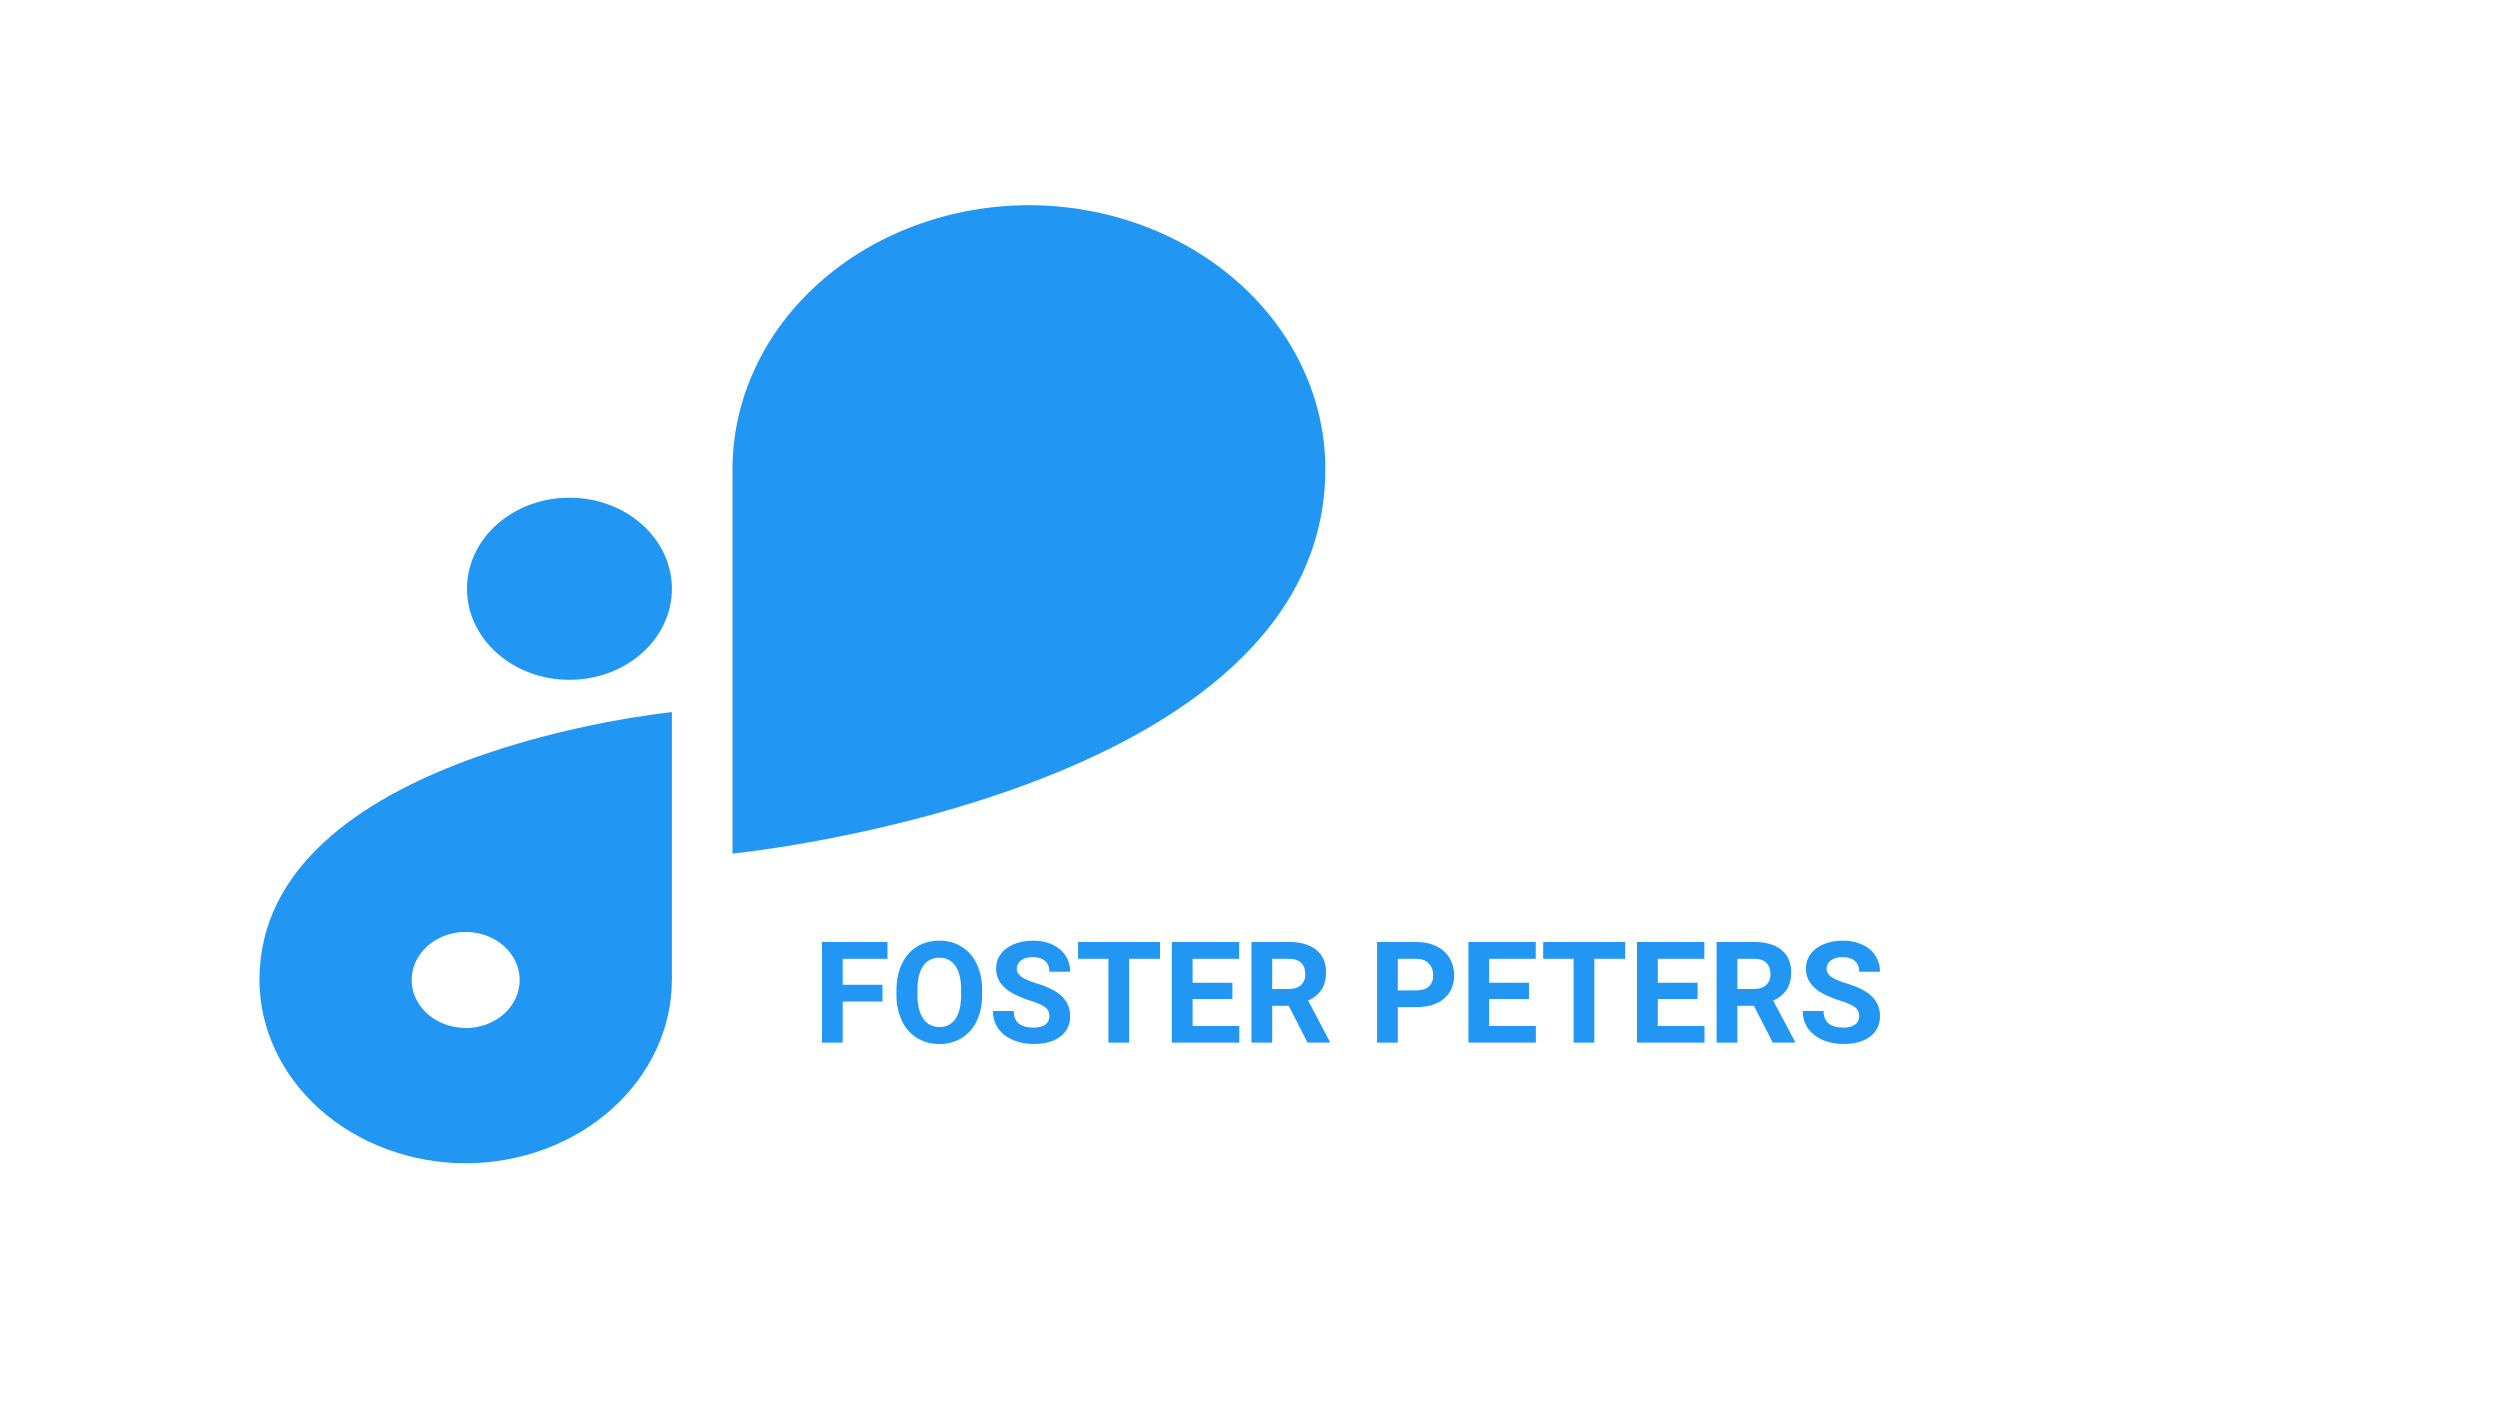
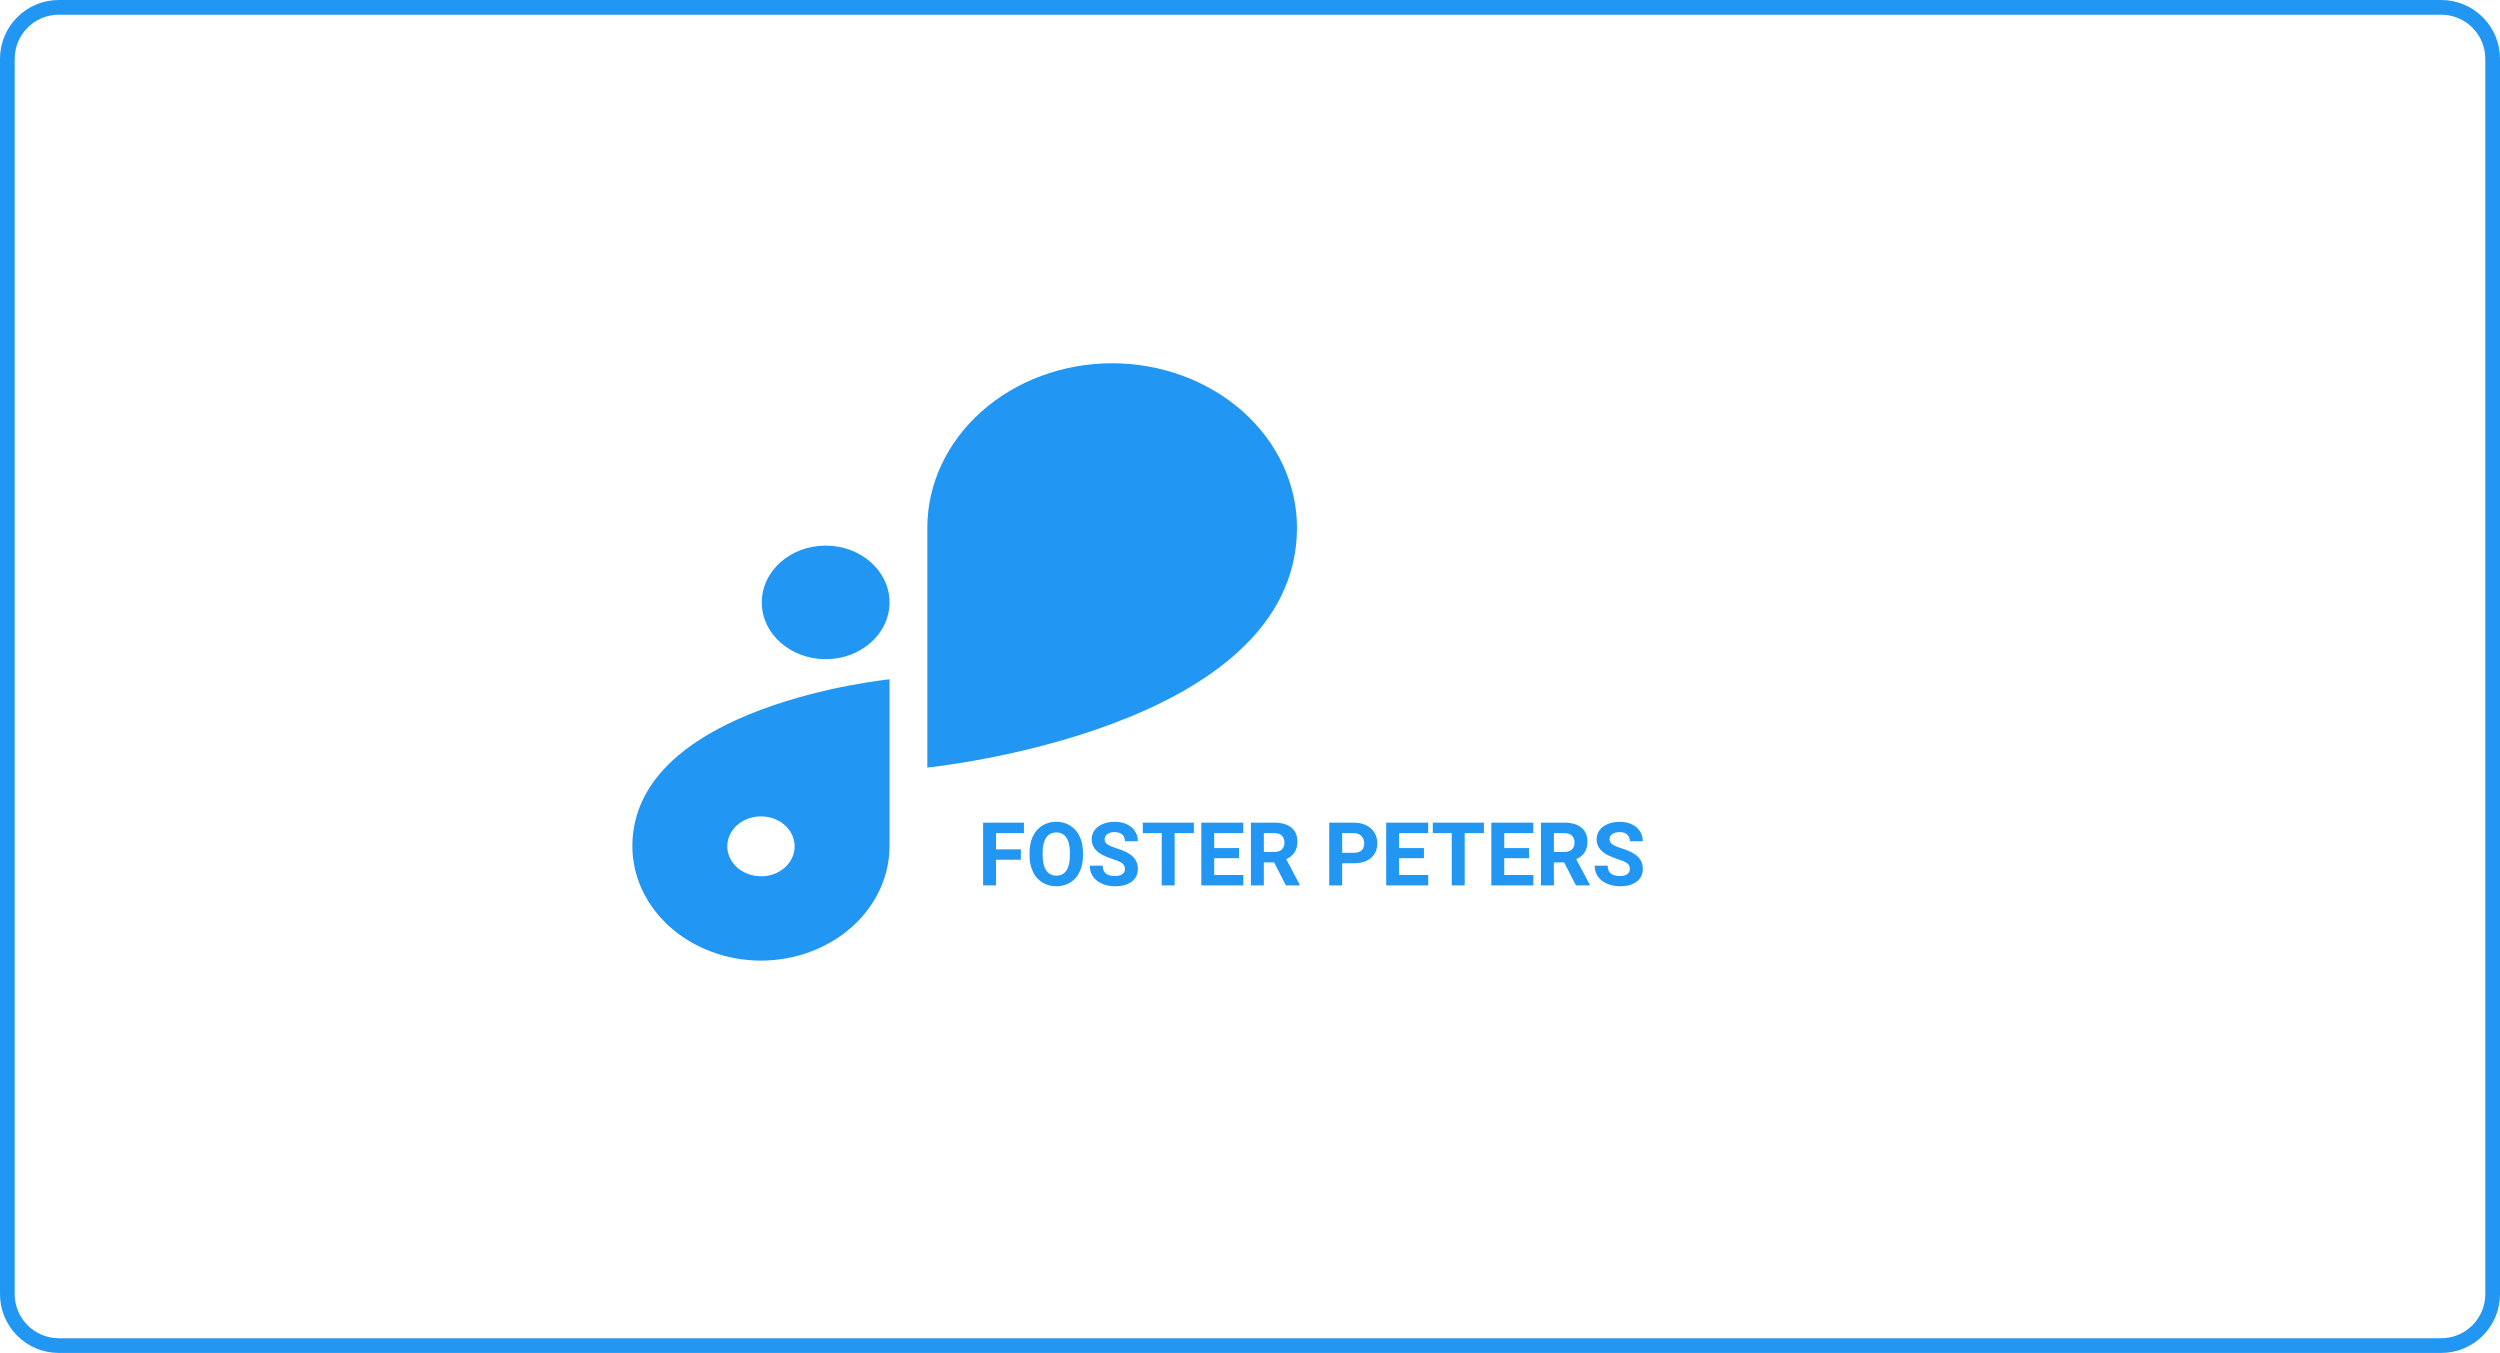
- <svg xmlns="http://www.w3.org/2000/svg" width="106" height="60" fill="none">
-   <path d="M24.146 21.103h-.003c-2.398 0-4.342 1.727-4.342 3.858v.003c0 2.131 1.944 3.859 4.342 3.859h.003c2.398 0 4.342-1.728 4.342-3.859v-.002c0-2.132-1.944-3.86-4.342-3.86ZM56.195 19.87c-.007-2.96-1.333-5.798-3.688-7.891C50.153 9.886 46.96 8.707 43.63 8.7c-3.332.005-6.526 1.184-8.882 3.277-2.356 2.094-3.682 4.931-3.69 7.892v16.323s25.134-2.488 25.137-16.32v-.003ZM11 41.55c.006 2.06.93 4.033 2.568 5.49 1.638 1.456 3.859 2.277 6.176 2.283 2.317-.006 4.537-.827 6.176-2.283 1.638-1.456 2.562-3.429 2.568-5.488V30.194S11 31.927 11 41.55Zm8.744 2.034c-.453 0-.895-.119-1.272-.343a2.107 2.107 0 0 1-.843-.913 1.825 1.825 0 0 1-.13-1.175c.088-.395.306-.758.626-1.042.32-.285.728-.479 1.172-.557a2.558 2.558 0 0 1 1.323.115c.419.154.776.415 1.028.75s.386.728.386 1.13c.001.268-.057.534-.172.782a2.036 2.036 0 0 1-.496.662c-.212.19-.465.34-.744.443a2.539 2.539 0 0 1-.878.156v-.008ZM37.418 42.464H35.73v1.743h-.879V39.94h2.778v.712H35.73v1.102h1.688v.709Zm4.224-.293c0 .42-.074.788-.222 1.104-.149.317-.362.56-.64.733a1.755 1.755 0 0 1-.948.258c-.354 0-.67-.085-.947-.255a1.695 1.695 0 0 1-.644-.727 2.511 2.511 0 0 1-.231-1.09v-.21c0-.42.075-.79.225-1.108.152-.32.366-.566.642-.735.277-.172.593-.258.949-.258.355 0 .67.086.946.258.278.17.491.415.642.735.152.318.228.686.228 1.104v.19Zm-.89-.194c0-.447-.08-.787-.24-1.02a.783.783 0 0 0-.686-.348.782.782 0 0 0-.683.346c-.16.229-.241.564-.243 1.008v.208c0 .435.08.773.24 1.013.16.24.39.36.692.36a.775.775 0 0 0 .68-.345c.158-.232.238-.57.24-1.014v-.208Zm3.74 1.11a.447.447 0 0 0-.175-.38c-.117-.09-.328-.184-.633-.281a4.575 4.575 0 0 1-.723-.293c-.485-.262-.727-.615-.727-1.058 0-.23.064-.436.193-.615.131-.182.318-.323.56-.425.244-.101.518-.152.82-.152.305 0 .576.055.815.167.238.11.423.264.553.466.133.2.2.43.2.685h-.88c0-.195-.06-.347-.184-.454-.123-.11-.296-.164-.518-.164-.215 0-.382.046-.501.138a.426.426 0 0 0-.179.357c0 .139.07.255.208.349.14.093.347.181.618.263.5.15.864.337 1.093.56.228.222.343.5.343.832 0 .369-.14.66-.42.87-.279.209-.654.314-1.127.314-.328 0-.627-.06-.897-.18a1.438 1.438 0 0 1-.618-.494 1.27 1.27 0 0 1-.21-.727h.881c0 .47.281.706.844.706.209 0 .372-.042.49-.126a.418.418 0 0 0 .175-.357Zm4.691-2.434h-1.306v3.554h-.88v-3.554H45.71v-.712h3.474v.712Zm3.07 1.705h-1.687v1.143h1.98v.706h-2.859V39.94h2.854v.712h-1.975v1.017h1.688v.688Zm2.388.287h-.7v1.562h-.879V39.94h1.585c.504 0 .893.113 1.166.337.274.225.41.542.41.952 0 .291-.063.535-.19.73a1.282 1.282 0 0 1-.571.463l.922 1.743v.04h-.943l-.8-1.56Zm-.7-.712h.71c.22 0 .39-.055.512-.166a.607.607 0 0 0 .181-.466c0-.202-.057-.36-.172-.475-.114-.115-.288-.173-.525-.173h-.706v1.28Zm5.326.771v1.503h-.879V39.94h1.664c.32 0 .602.059.844.176.244.117.432.284.563.501.13.215.196.46.196.735 0 .418-.144.748-.43.99-.286.24-.681.361-1.187.361h-.77Zm0-.712h.785c.233 0 .41-.055.53-.164.124-.11.185-.266.185-.469a.704.704 0 0 0-.184-.507c-.123-.128-.293-.195-.51-.199h-.806v1.34Zm5.56.366H63.14v1.143h1.98v.706h-2.859V39.94h2.854v.712H63.14v1.017h1.688v.688Zm4.079-1.705h-1.307v3.554h-.879v-3.554h-1.289v-.712h3.475v.712Zm3.07 1.705H70.29v1.143h1.98v.706h-2.86V39.94h2.854v.712H70.29v1.017h1.687v.688Zm2.388.287h-.7v1.562h-.88V39.94h1.586c.504 0 .892.113 1.166.337.273.225.41.542.41.952 0 .291-.064.535-.19.73a1.283 1.283 0 0 1-.572.463l.923 1.743v.04h-.943l-.8-1.56Zm-.7-.712h.709c.22 0 .391-.055.512-.166a.607.607 0 0 0 .182-.466c0-.202-.057-.36-.173-.475-.113-.115-.288-.173-.524-.173h-.706v1.28Zm5.165 1.155a.447.447 0 0 0-.176-.381c-.117-.09-.328-.184-.633-.281a4.57 4.57 0 0 1-.723-.293c-.485-.262-.727-.615-.727-1.058 0-.23.065-.436.193-.615.131-.182.318-.323.56-.425.244-.101.518-.152.82-.152.305 0 .576.055.815.167.238.11.423.264.553.466.133.2.2.43.2.685h-.88c0-.195-.06-.347-.184-.454-.123-.11-.296-.164-.518-.164-.215 0-.382.046-.501.138a.426.426 0 0 0-.18.357c0 .139.07.255.209.349.14.093.347.181.618.263.5.15.864.337 1.093.56.228.222.343.5.343.832 0 .369-.14.66-.42.87-.279.209-.655.314-1.127.314-.328 0-.627-.06-.897-.18a1.438 1.438 0 0 1-.618-.494 1.27 1.27 0 0 1-.21-.727h.881c0 .47.281.706.844.706.209 0 .372-.042.489-.126a.418.418 0 0 0 .176-.357Z" fill="#2196F3" />
+ <svg xmlns="http://www.w3.org/2000/svg" width="170" height="92" fill="none">
+   <rect x=".5" y=".5" width="169" height="91" rx="3.5" stroke="#2196F3" />
+   <path d="M56.146 37.103h-.003c-2.398 0-4.342 1.727-4.342 3.858v.003c0 2.131 1.944 3.859 4.342 3.859h.003c2.398 0 4.342-1.728 4.342-3.859v-.002c0-2.132-1.944-3.86-4.342-3.86ZM88.195 35.87c-.007-2.96-1.333-5.798-3.688-7.891-2.355-2.093-5.547-3.272-8.877-3.279-3.332.005-6.525 1.184-8.882 3.277-2.356 2.094-3.683 4.931-3.69 7.892v16.323s25.134-2.488 25.137-16.32v-.003ZM43 57.55c.006 2.06.93 4.033 2.568 5.49 1.638 1.456 3.859 2.277 6.176 2.283 2.317-.006 4.537-.827 6.176-2.283 1.638-1.456 2.562-3.429 2.568-5.488V46.194S43 47.927 43 57.55Zm8.744 2.034c-.453 0-.895-.119-1.272-.343a2.107 2.107 0 0 1-.843-.913 1.825 1.825 0 0 1-.13-1.175c.088-.395.306-.758.626-1.042.32-.285.728-.479 1.172-.557a2.558 2.558 0 0 1 1.324.115c.418.154.776.415 1.027.75.252.335.386.728.386 1.13.001.268-.057.534-.172.782a2.036 2.036 0 0 1-.496.662c-.212.19-.465.34-.744.443a2.539 2.539 0 0 1-.878.156v-.008ZM69.418 58.464H67.73v1.743h-.879V55.94h2.778v.712H67.73v1.102h1.688v.709Zm4.224-.293c0 .42-.074.788-.222 1.104-.149.317-.362.56-.64.733a1.755 1.755 0 0 1-.948.258c-.354 0-.67-.085-.947-.255a1.695 1.695 0 0 1-.644-.727 2.511 2.511 0 0 1-.231-1.09v-.21c0-.42.075-.79.225-1.108.152-.32.366-.566.642-.735.277-.172.593-.258.949-.258.355 0 .67.086.946.258.277.17.491.415.642.735.152.318.228.686.228 1.104v.19Zm-.89-.194c0-.447-.08-.787-.24-1.02a.783.783 0 0 0-.686-.348.782.782 0 0 0-.683.346c-.16.229-.241.564-.243 1.008v.208c0 .435.08.773.24 1.013.16.24.39.36.692.36a.775.775 0 0 0 .68-.345c.158-.232.238-.57.24-1.014v-.208Zm3.74 1.11a.447.447 0 0 0-.175-.38c-.117-.09-.328-.184-.633-.281a4.575 4.575 0 0 1-.723-.293c-.485-.262-.727-.615-.727-1.058 0-.23.065-.436.193-.615.131-.182.318-.323.56-.425.244-.101.518-.152.82-.152.305 0 .576.055.815.167.238.11.423.264.553.466.133.2.2.43.2.685h-.88c0-.195-.06-.347-.184-.454-.123-.11-.296-.164-.518-.164-.215 0-.382.046-.501.138a.426.426 0 0 0-.179.357c0 .139.07.255.208.349.14.093.347.181.618.263.5.15.864.337 1.093.56.228.222.343.5.343.832 0 .369-.14.66-.42.87-.278.209-.654.314-1.127.314-.328 0-.627-.06-.897-.18a1.438 1.438 0 0 1-.618-.494 1.27 1.27 0 0 1-.21-.727h.881c0 .47.281.706.844.706.209 0 .372-.042.49-.126a.418.418 0 0 0 .175-.357Zm4.691-2.434h-1.306v3.554h-.88v-3.554H77.71v-.712h3.474v.712Zm3.07 1.705h-1.687v1.143h1.98v.706h-2.859V55.94h2.854v.712h-1.975v1.017h1.688v.688Zm2.388.287h-.7v1.562h-.879V55.94h1.585c.504 0 .893.113 1.166.337.274.225.41.542.41.952 0 .291-.063.535-.19.73a1.282 1.282 0 0 1-.571.463l.922 1.743v.04h-.943l-.8-1.56Zm-.7-.712h.71c.22 0 .39-.055.512-.166a.607.607 0 0 0 .181-.466c0-.202-.057-.36-.172-.475-.114-.115-.288-.173-.525-.173h-.706v1.28Zm5.326.771v1.503h-.879V55.94h1.664c.32 0 .602.059.844.176.244.117.432.284.563.501.13.215.196.46.196.735 0 .418-.144.748-.43.99-.286.24-.681.361-1.187.361h-.77Zm0-.712h.785c.233 0 .41-.055.53-.164.124-.11.185-.266.185-.469a.704.704 0 0 0-.184-.507c-.123-.128-.293-.195-.51-.199h-.806v1.34Zm5.56.366H95.14v1.143h1.98v.706h-2.859V55.94h2.854v.712H95.14v1.017h1.688v.688Zm4.079-1.705h-1.307v3.554h-.879v-3.554h-1.289v-.712h3.475v.712Zm3.07 1.705h-1.687v1.143h1.98v.706h-2.859V55.94h2.853v.712h-1.974v1.017h1.687v.688Zm2.388.287h-.7v1.562h-.879V55.94h1.585c.504 0 .892.113 1.166.337.273.225.41.542.41.952 0 .291-.063.535-.19.73a1.284 1.284 0 0 1-.572.463l.923 1.743v.04h-.943l-.8-1.56Zm-.7-.712h.709c.22 0 .391-.055.512-.166.122-.114.182-.27.182-.466 0-.202-.058-.36-.173-.475-.113-.115-.288-.173-.524-.173h-.706v1.28Zm5.165 1.155a.448.448 0 0 0-.176-.381c-.117-.09-.328-.184-.633-.281a4.56 4.56 0 0 1-.723-.293c-.485-.262-.727-.615-.727-1.058 0-.23.064-.436.193-.615.131-.182.318-.323.56-.425.244-.101.518-.152.82-.152.305 0 .576.055.815.167.238.11.423.264.553.466.133.2.2.43.2.685h-.879c0-.195-.062-.347-.185-.454-.123-.11-.296-.164-.518-.164-.215 0-.382.046-.501.138a.424.424 0 0 0-.179.357c0 .139.069.255.208.349.141.093.347.181.618.263.5.15.864.337 1.093.56.228.222.343.5.343.832 0 .369-.14.66-.419.87-.28.209-.656.314-1.128.314-.328 0-.627-.06-.897-.18a1.444 1.444 0 0 1-.618-.494 1.268 1.268 0 0 1-.211-.727h.882c0 .47.281.706.844.706.209 0 .372-.042.489-.126a.419.419 0 0 0 .176-.357Z" fill="#2196F3" />
</svg>
